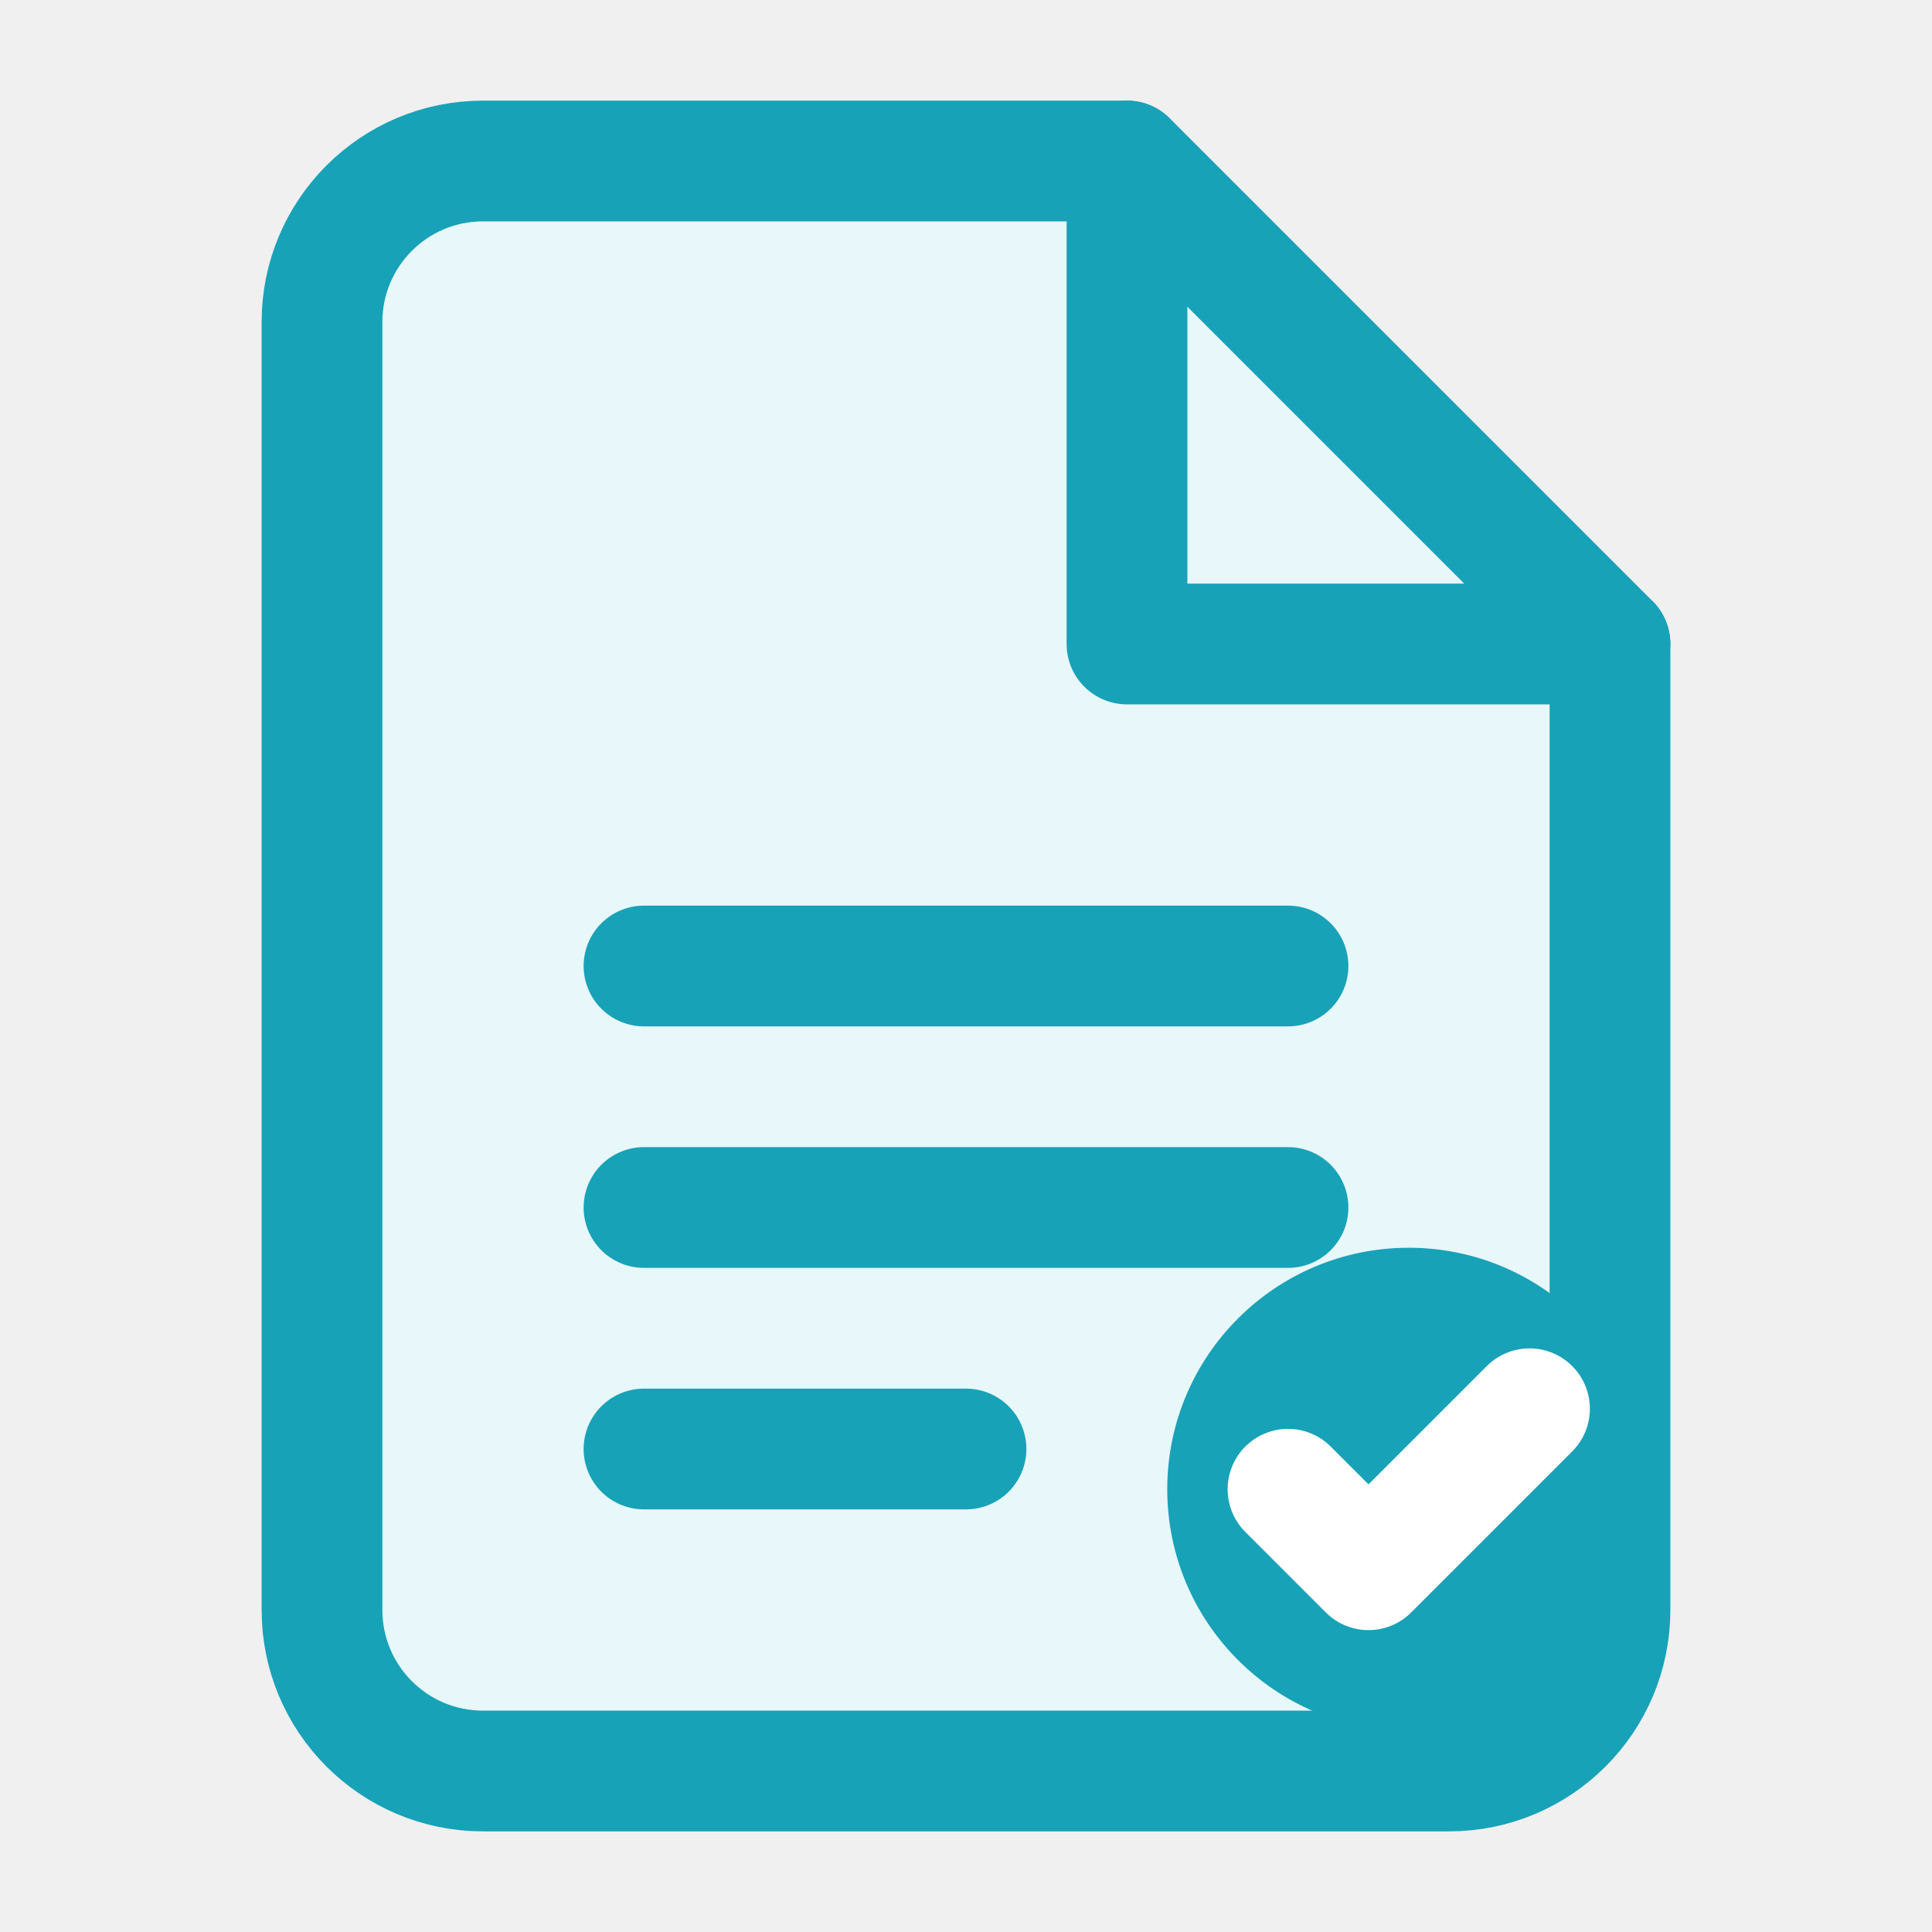
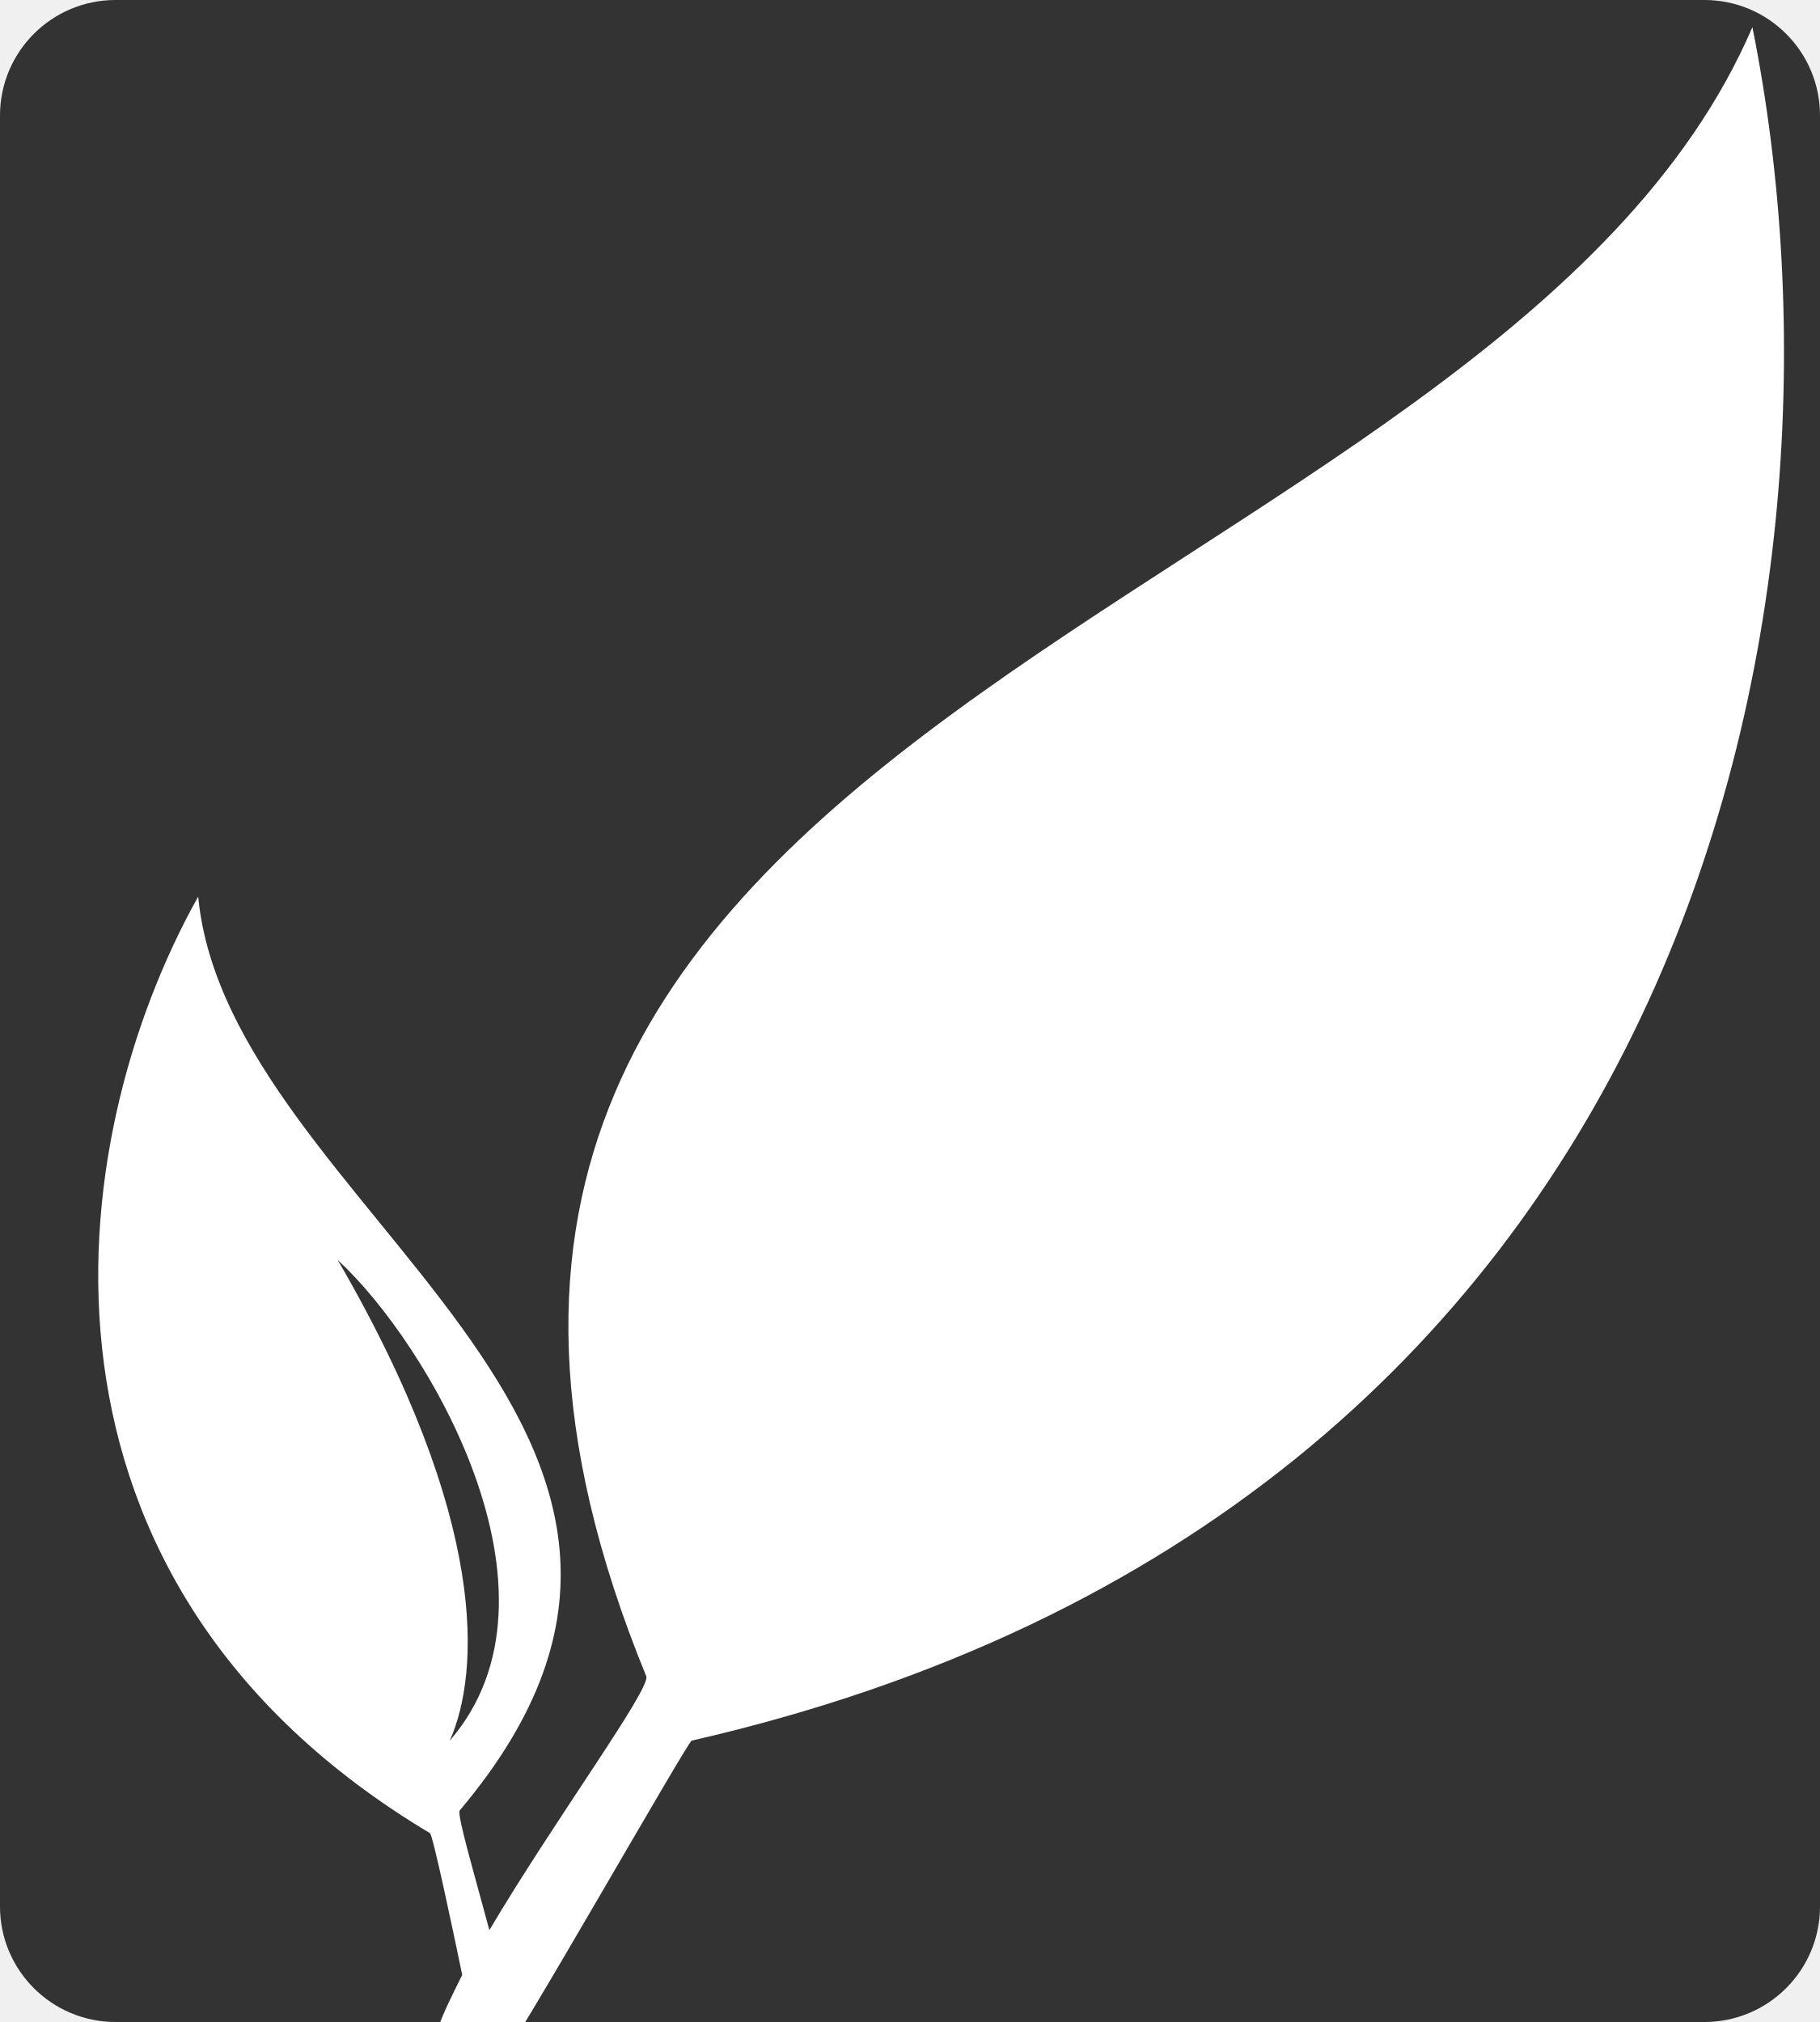
- <svg xmlns="http://www.w3.org/2000/svg" viewBox="0 0 24 24" fill="none" stroke="#17a2b8" stroke-width="1.5" stroke-linecap="round" stroke-linejoin="round">
-   <path d="M14 2H6a2 2 0 0 0-2 2v16a2 2 0 0 0 2 2h12a2 2 0 0 0 2-2V8z" fill="#e8f7fa" stroke="#17a2b8" />
-   <polyline points="14 2 14 8 20 8" fill="none" stroke="#17a2b8" />
-   <line x1="8" y1="12" x2="16" y2="12" />
-   <line x1="8" y1="15" x2="16" y2="15" />
-   <line x1="8" y1="18" x2="12" y2="18" />
-   <circle cx="17.5" cy="18.5" r="3" fill="#17a2b8" stroke="none" />
-   <polyline points="16 18.5 17 19.5 19 17.5" stroke="white" stroke-width="1.5" fill="none" />
+ <svg xmlns="http://www.w3.org/2000/svg" viewBox="-20 30 630 700" xml:space="preserve">
+   <rect x="-20" y="30" width="630" height="700" fill="#333333" rx="40" />
+   <path fill="#ffffff" d="M140 713.7c-3.4-16.4-10.3-49.1-11.2-49.1C-16.9 577.5.4 426.6 48.6 340.4 59 449 251.2 524 139.1 656.8c-.9 1.7 5.2 22.4 10.3 41.4 22.4-37.9 56-83.6 54.3-87.9C65.9 273.9 496.9 248.1 586.6 39.4c40.5 201.8-20.7 513.9-367.2 593.2-1.7.9-62.9 108.6-65.5 109.5 0-1.7-25.9-.9-22.4-9.5 1.6-5.2 5.1-12 8.5-18.9zm-4.3-81.1c44-50.9-7.8-137.9-38.8-166.4 52.6 90.5 49.1 143.1 38.8 166.4z" />
</svg>
